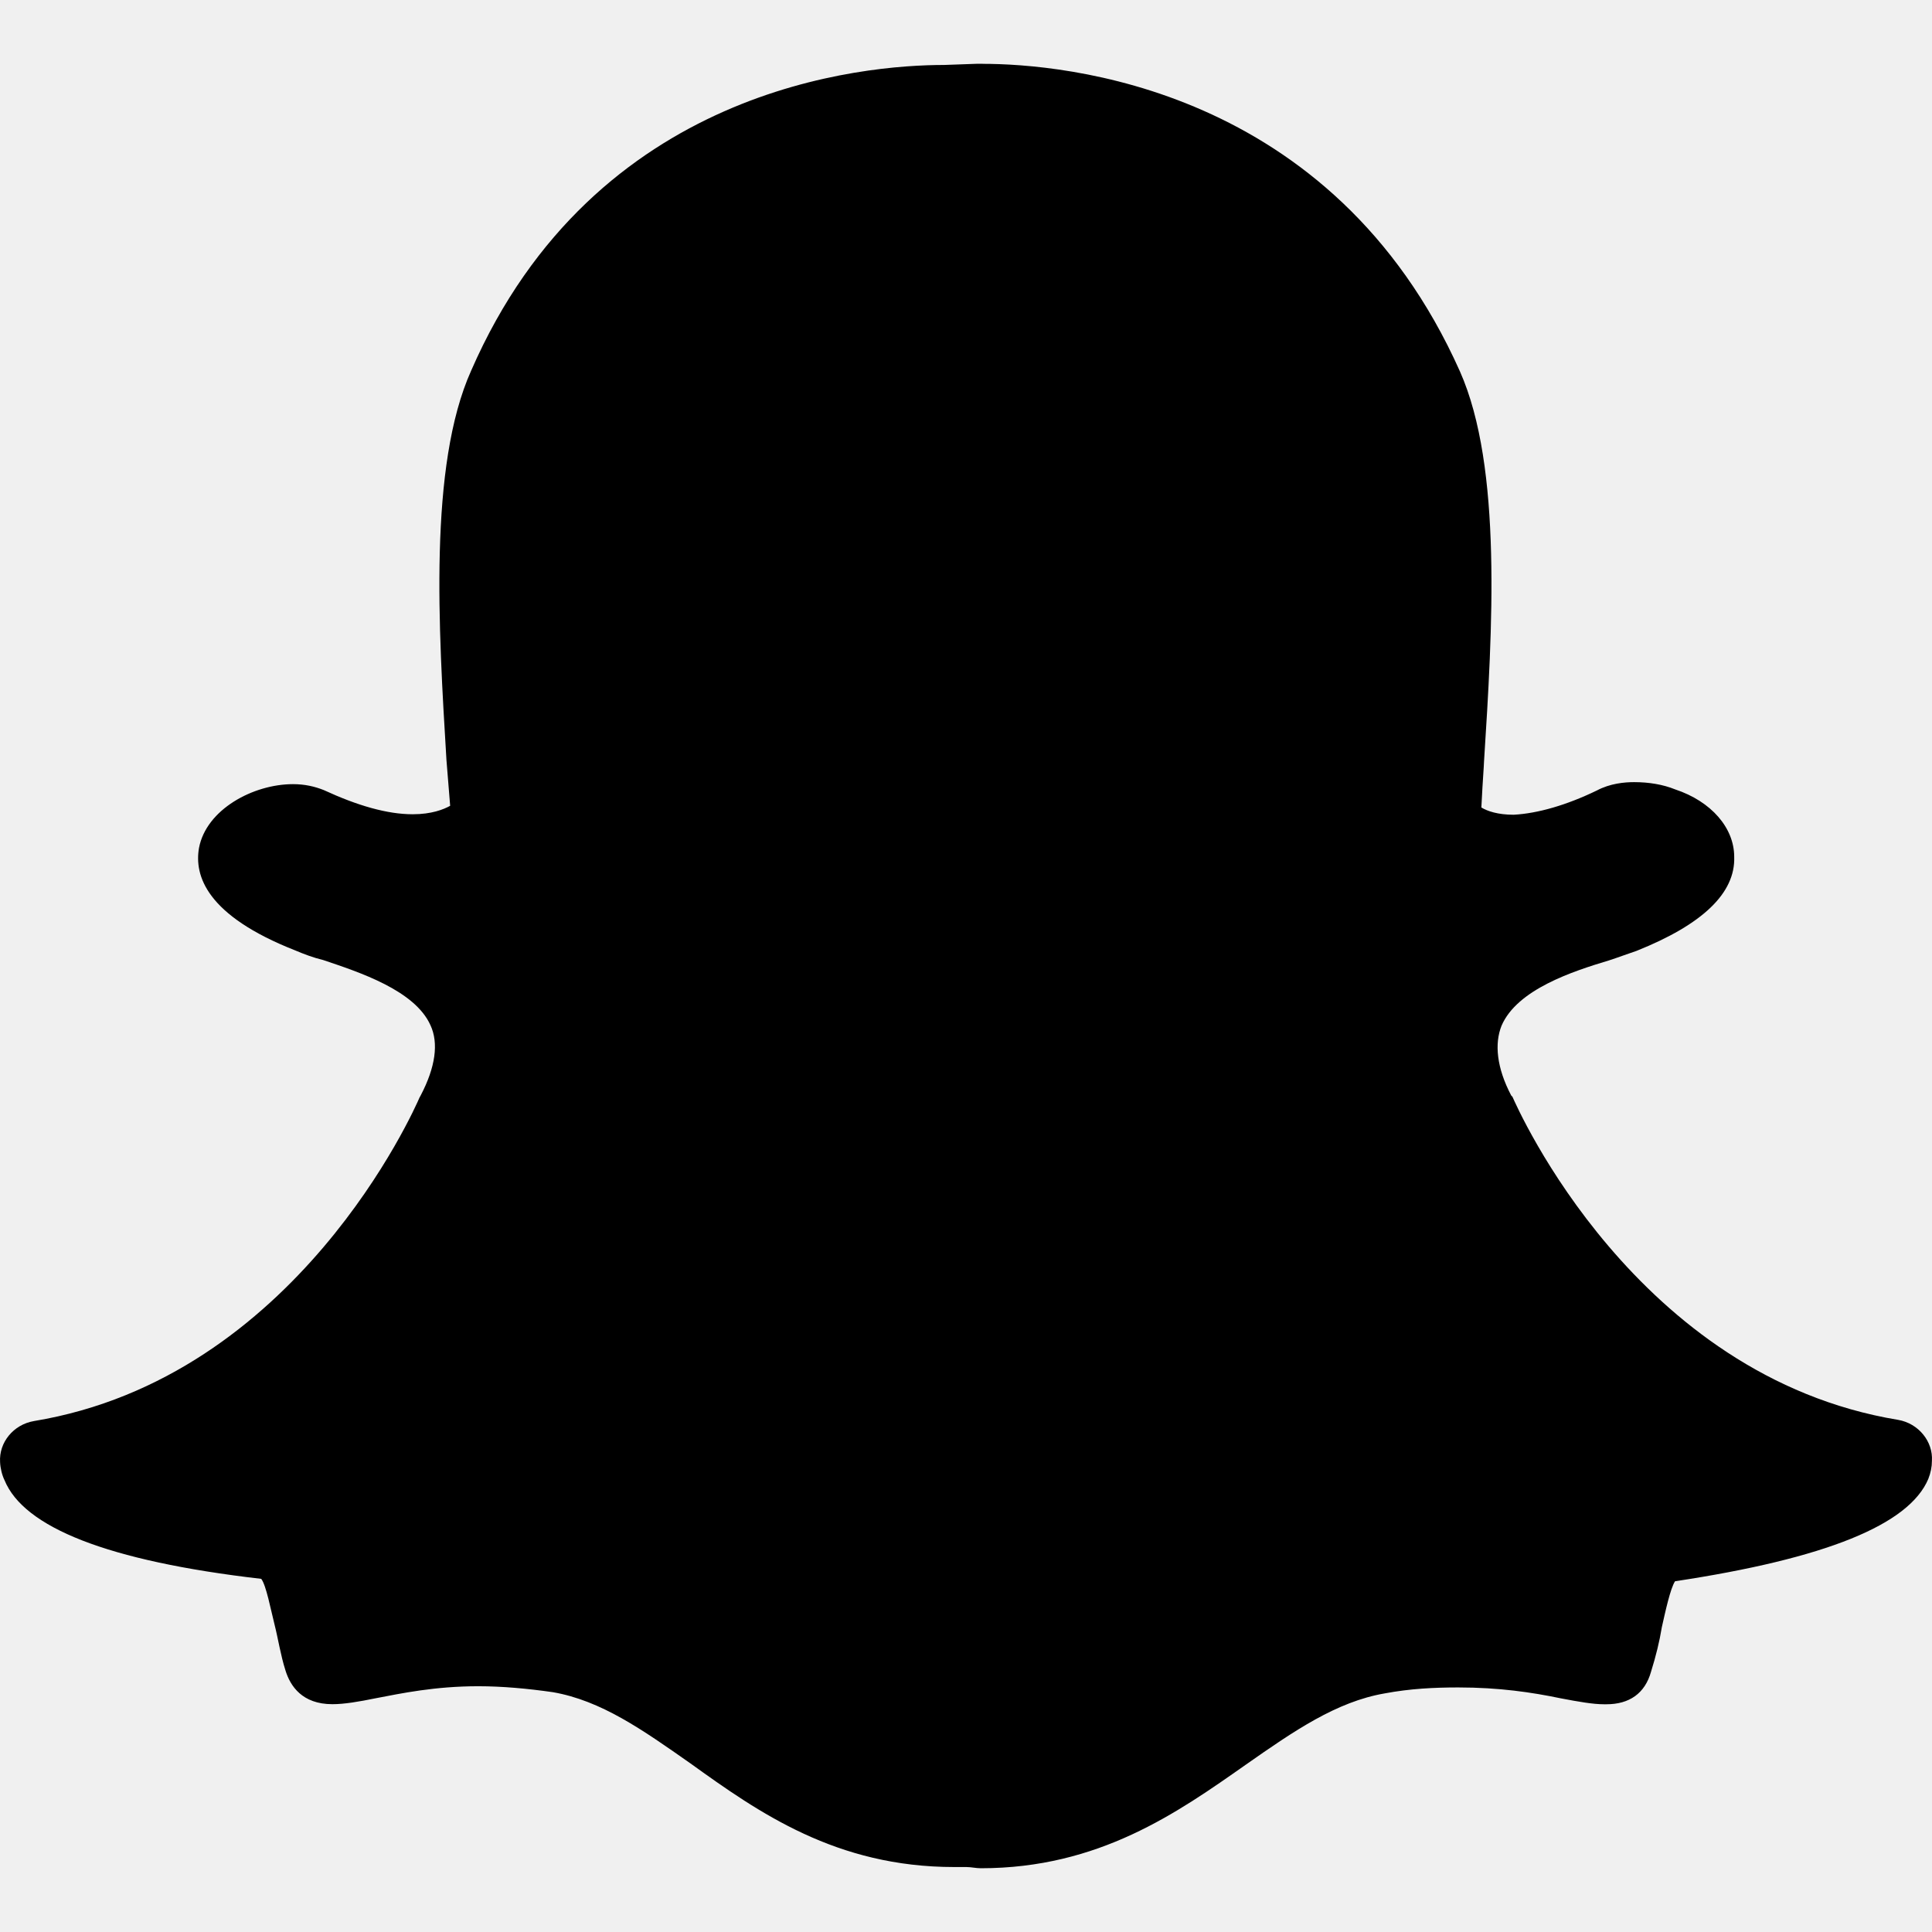
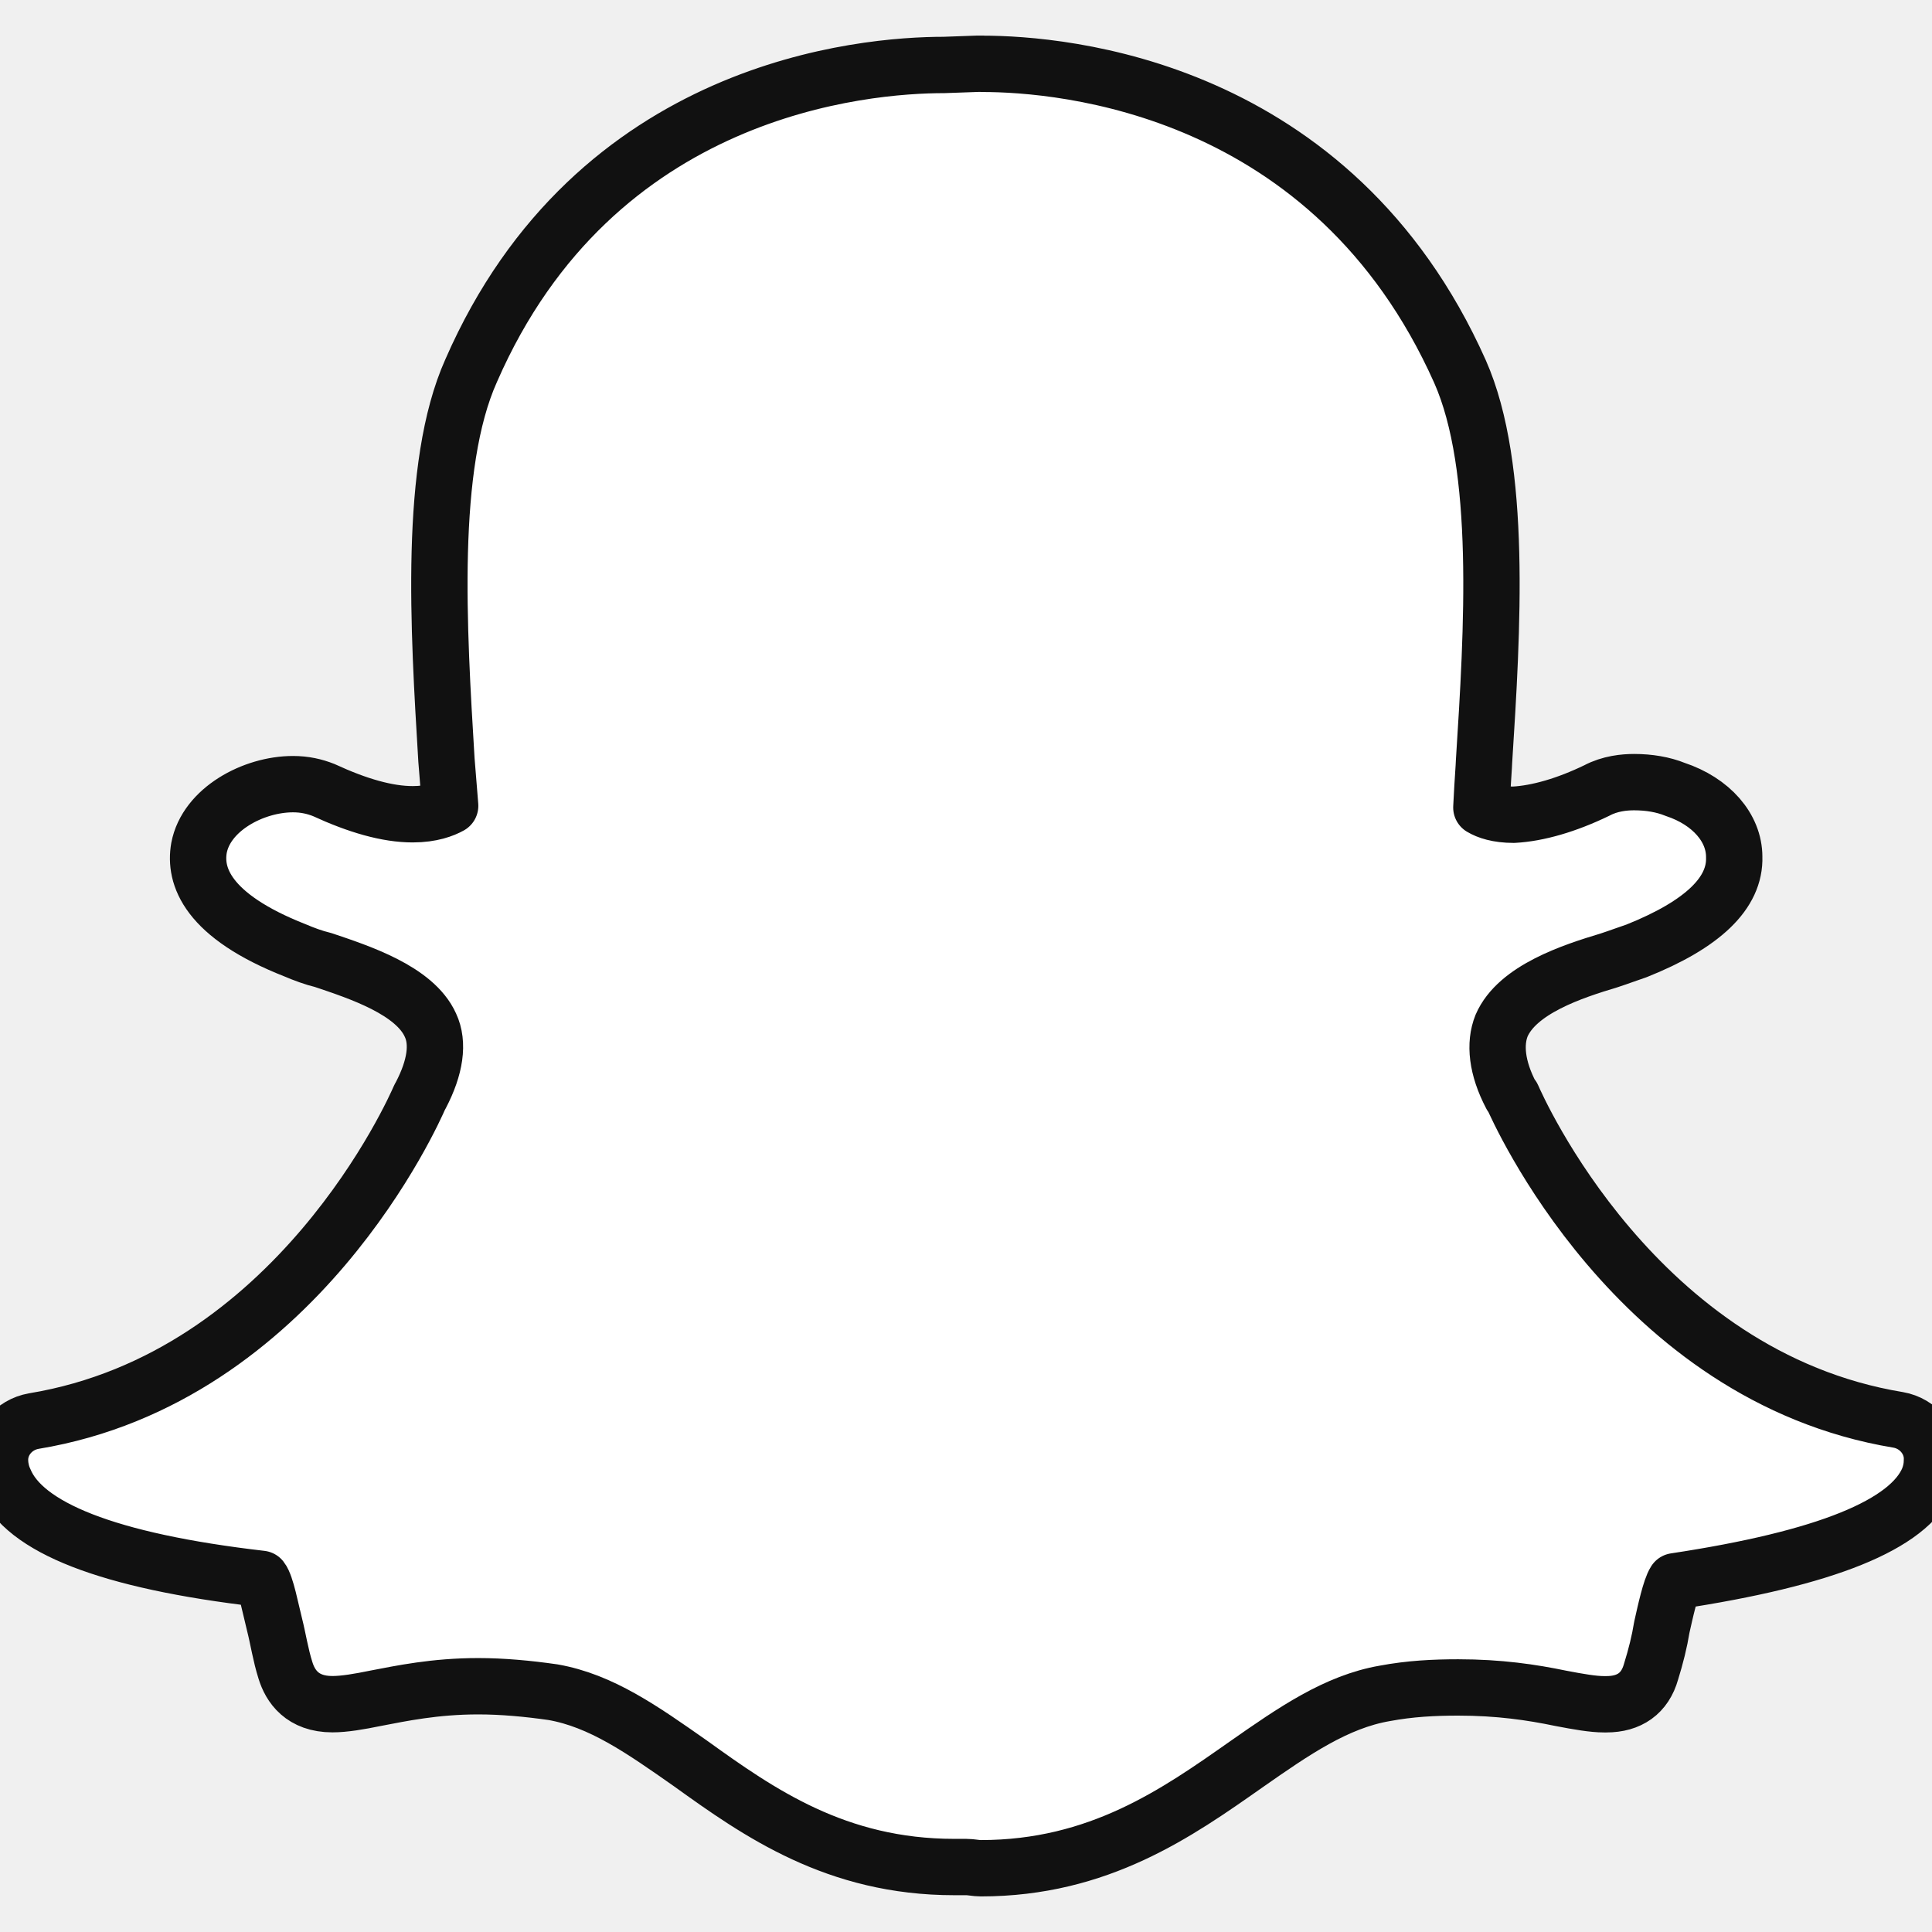
<svg xmlns="http://www.w3.org/2000/svg" role="img" viewBox="0 0 24 24">
-   <path d="M12.206.793c.99 0 4.347.276 5.93 3.821.529 1.193.403 3.219.299 4.847l-.003.06c-.012.18-.022.345-.03.51.075.045.203.09.401.09.3-.016.659-.12 1.033-.301.165-.088.344-.104.464-.104.182 0 .359.029.509.09.45.149.734.479.734.838.015.449-.39.839-1.213 1.168-.089.029-.209.075-.344.119-.45.135-1.139.36-1.333.81-.09.224-.061.524.12.868l.015.015c.06.136 1.526 3.475 4.791 4.014.255.044.435.27.42.509 0 .075-.015.149-.045.225-.24.569-1.273.988-3.146 1.271-.059.091-.12.375-.164.57-.029.179-.074.36-.134.553-.076.271-.27.405-.555.405h-.03c-.135 0-.313-.031-.538-.074-.36-.075-.765-.135-1.273-.135-.3 0-.599.015-.913.074-.6.104-1.123.464-1.723.884-.853.599-1.826 1.288-3.294 1.288-.06 0-.119-.015-.18-.015h-.149c-1.468 0-2.427-.675-3.279-1.288-.599-.42-1.107-.779-1.707-.884-.314-.045-.629-.074-.928-.074-.54 0-.958.089-1.272.149-.211.043-.391.074-.54.074-.374 0-.523-.224-.583-.42-.061-.192-.09-.389-.135-.567-.046-.181-.105-.494-.166-.57-1.918-.222-2.95-.642-3.189-1.226-.031-.063-.052-.15-.055-.225-.015-.243.165-.465.42-.509 3.264-.54 4.73-3.879 4.791-4.02l.016-.029c.18-.345.224-.645.119-.869-.195-.434-.884-.658-1.332-.809-.121-.029-.24-.074-.346-.119-1.107-.435-1.257-.93-1.197-1.273.09-.479.674-.793 1.168-.793.146 0 .27.029.383.074.42.194.789.3 1.104.3.234 0 .384-.06.465-.105l-.046-.569c-.098-1.626-.225-3.651.307-4.837C7.392 1.077 10.739.807 11.727.807l.419-.015h.06z" />
+   <path fill="#fff" stroke="#111" stroke-width=".7" stroke-linejoin="round" d="M12.206.793c.99 0 4.347.276 5.93 3.821.529 1.193.403 3.219.299 4.847l-.003.06c-.012.18-.022.345-.03.51.075.045.203.09.401.09.3-.016.659-.12 1.033-.301.165-.088.344-.104.464-.104.182 0 .359.029.509.09.45.149.734.479.734.838.015.449-.39.839-1.213 1.168-.089.029-.209.075-.344.119-.45.135-1.139.36-1.333.81-.09.224-.061.524.12.868l.015.015c.06.136 1.526 3.475 4.791 4.014.255.044.435.27.42.509 0 .075-.015.149-.045.225-.24.569-1.273.988-3.146 1.271-.059.091-.12.375-.164.57-.029.179-.074.36-.134.553-.076.271-.27.405-.555.405h-.03c-.135 0-.313-.031-.538-.074-.36-.075-.765-.135-1.273-.135-.3 0-.599.015-.913.074-.6.104-1.123.464-1.723.884-.853.599-1.826 1.288-3.294 1.288-.06 0-.119-.015-.18-.015h-.149c-1.468 0-2.427-.675-3.279-1.288-.599-.42-1.107-.779-1.707-.884-.314-.045-.629-.074-.928-.074-.54 0-.958.089-1.272.149-.211.043-.391.074-.54.074-.374 0-.523-.224-.583-.42-.061-.192-.09-.389-.135-.567-.046-.181-.105-.494-.166-.57-1.918-.222-2.95-.642-3.189-1.226-.031-.063-.052-.15-.055-.225-.015-.243.165-.465.42-.509 3.264-.54 4.73-3.879 4.791-4.02l.016-.029c.18-.345.224-.645.119-.869-.195-.434-.884-.658-1.332-.809-.121-.029-.24-.074-.346-.119-1.107-.435-1.257-.93-1.197-1.273.09-.479.674-.793 1.168-.793.146 0 .27.029.383.074.42.194.789.3 1.104.3.234 0 .384-.06.465-.105l-.046-.569c-.098-1.626-.225-3.651.307-4.837C7.392 1.077 10.739.807 11.727.807l.419-.015h.06z" />
</svg>
